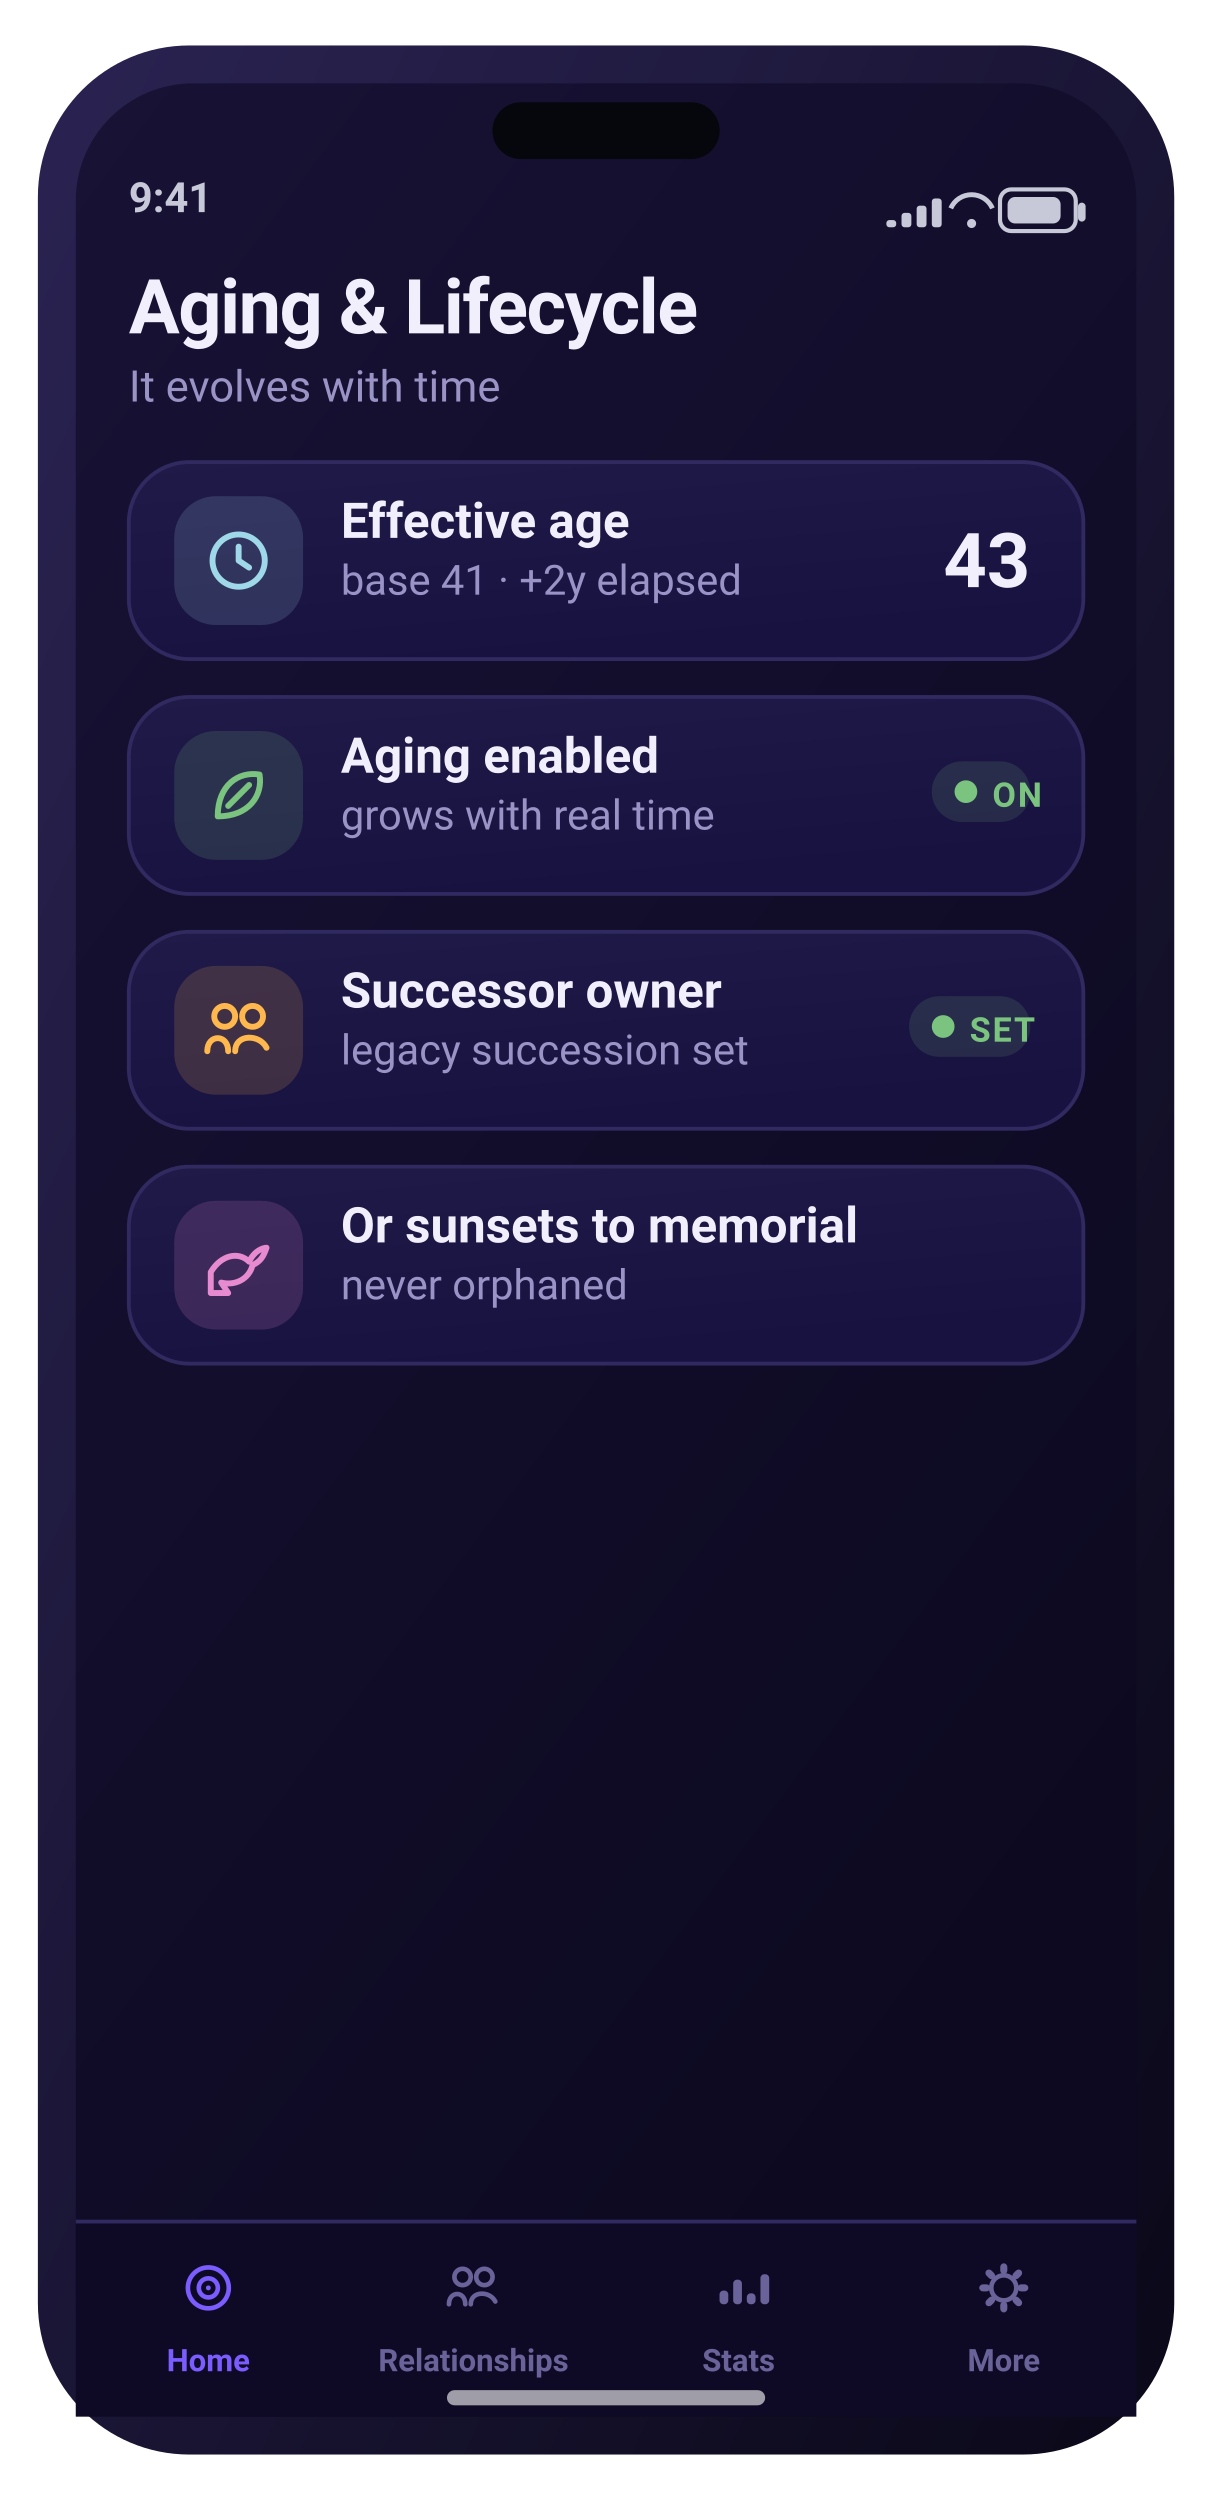
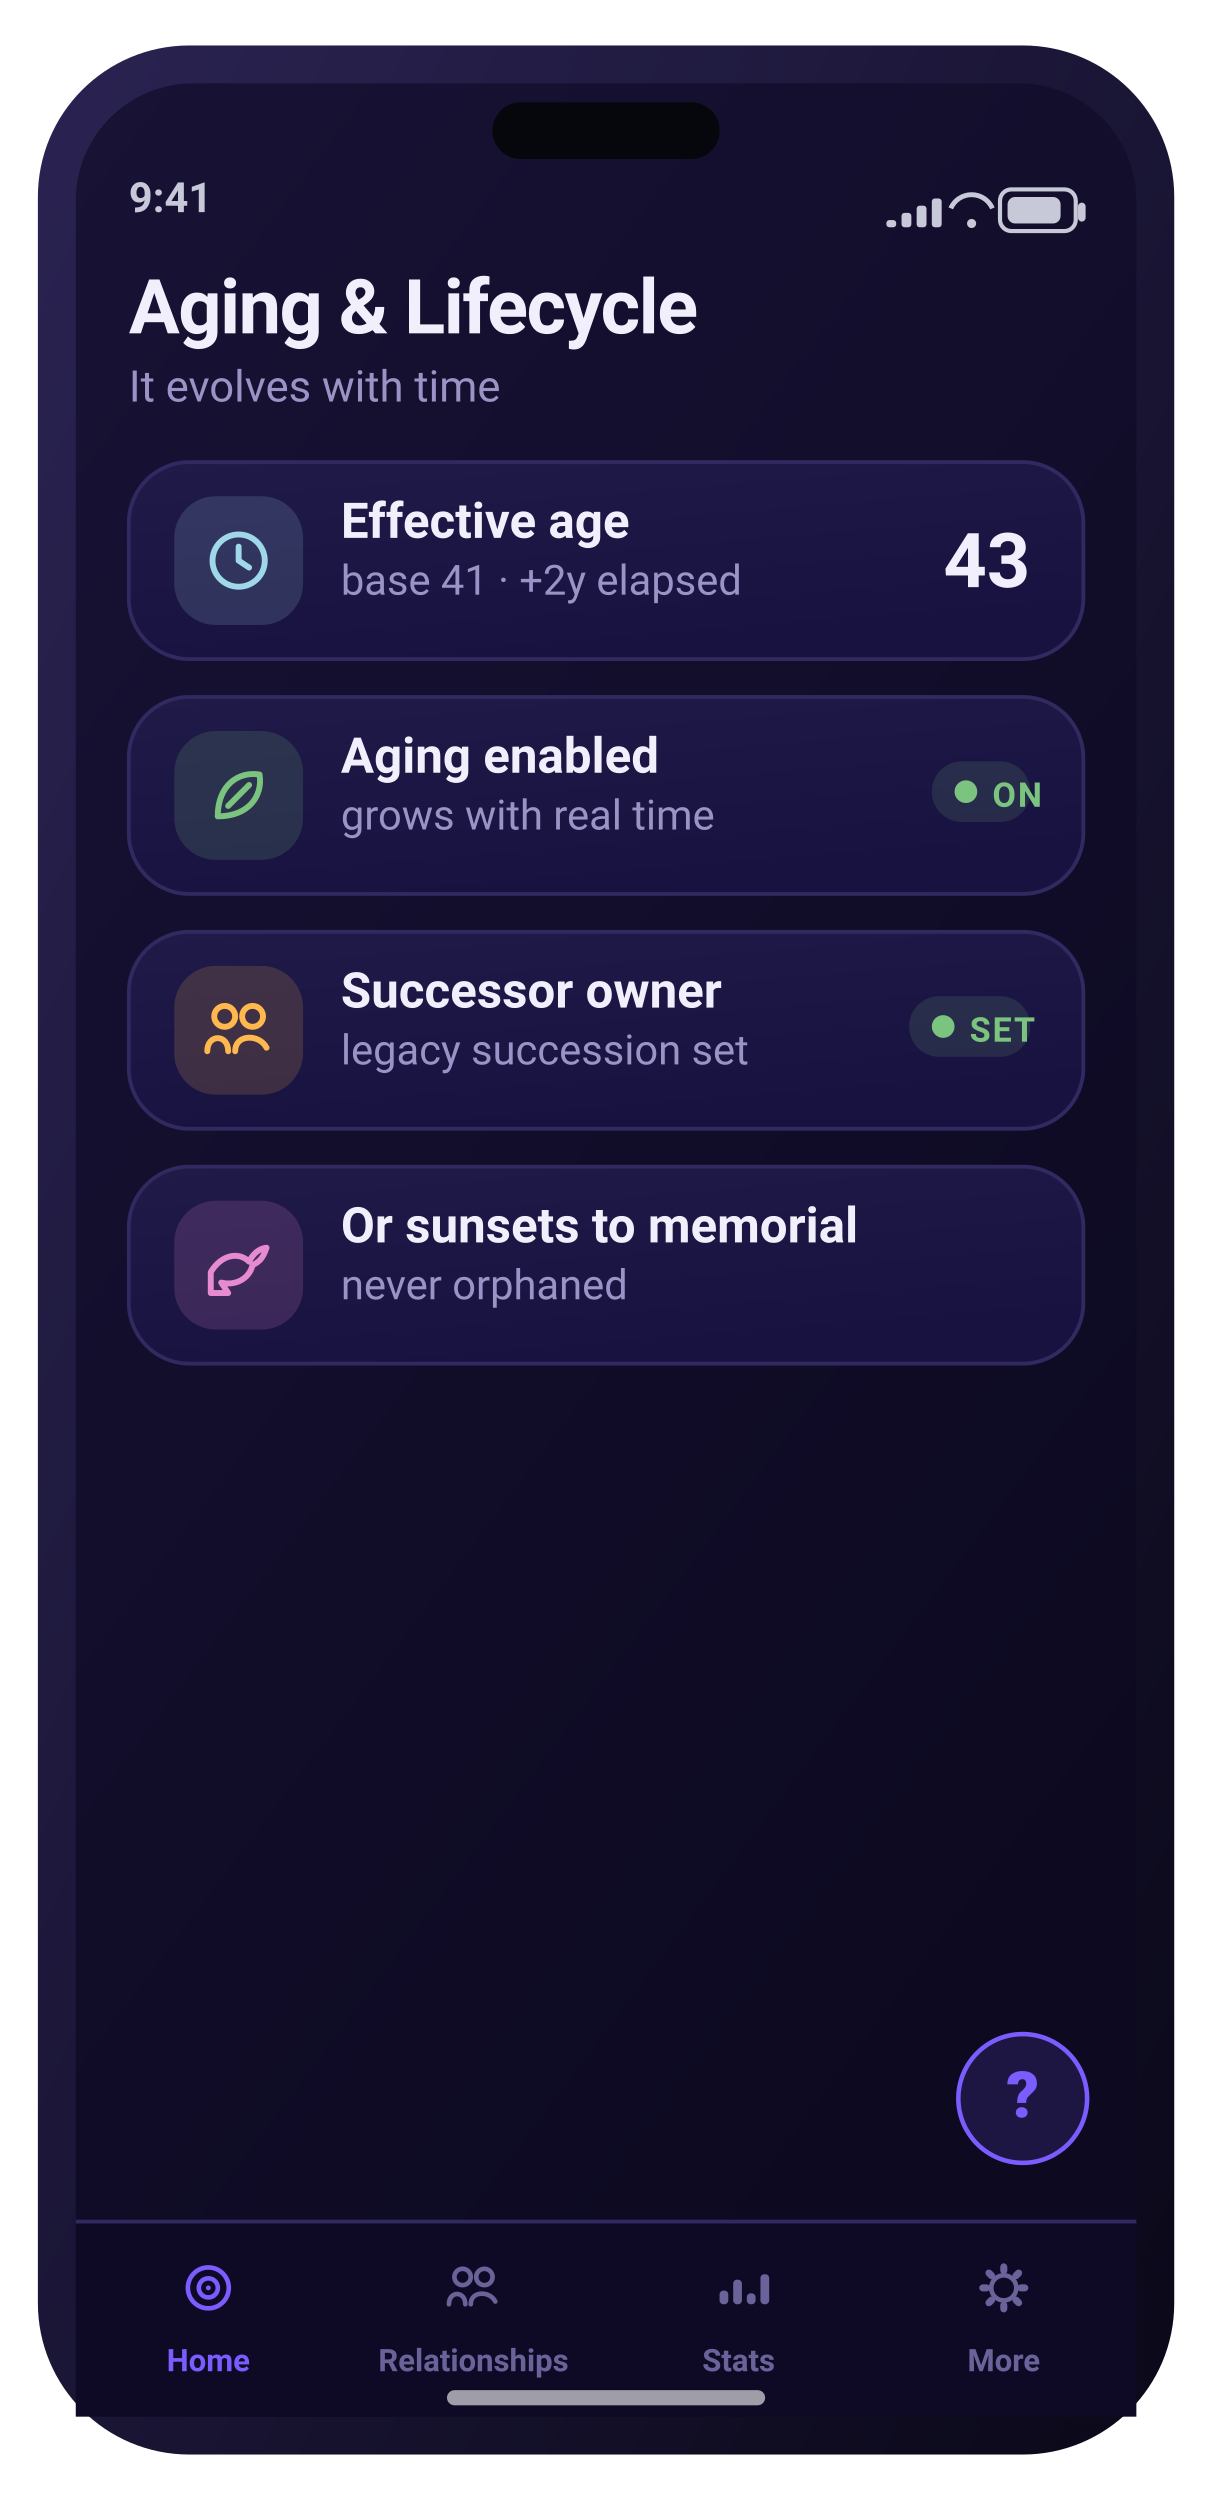
<svg xmlns="http://www.w3.org/2000/svg" width="320" height="660" viewBox="0 0 320 660" role="img" aria-label="Aging &amp; Lifecycle screen">
  <defs>
    <linearGradient id="gScr" x1="0" y1="0" x2="0.6" y2="1">
      <stop offset="0" stop-color="#181235" />
      <stop offset="1" stop-color="#0c0920" />
    </linearGradient>
    <linearGradient id="gFrame" x1="0" y1="0" x2="1" y2="1">
      <stop offset="0" stop-color="#2a2352" />
      <stop offset="1" stop-color="#0a0818" />
    </linearGradient>
    <linearGradient id="gCard" x1="0" y1="0" x2="0.4" y2="1">
      <stop offset="0" stop-color="#201a48" />
      <stop offset="1" stop-color="#181240" />
    </linearGradient>
    <linearGradient id="gBrand" x1="0" y1="0" x2="1" y2="0">
      <stop offset="0" stop-color="#7b5cff" />
      <stop offset="1" stop-color="#9d7bff" />
    </linearGradient>
    <linearGradient id="gAmber" x1="0" y1="0" x2="1" y2="0">
      <stop offset="0" stop-color="#ffb84d" />
      <stop offset="1" stop-color="#ffd27a" />
    </linearGradient>
    <linearGradient id="mV" x1="0" y1="0" x2="1" y2="0">
      <stop offset="0" stop-color="#7b5cff" />
      <stop offset="1" stop-color="#9d7bff" />
    </linearGradient>
    <linearGradient id="mA" x1="0" y1="0" x2="1" y2="0">
      <stop offset="0" stop-color="#ffb84d" />
      <stop offset="1" stop-color="#ff9f45" />
    </linearGradient>
    <linearGradient id="mG" x1="0" y1="0" x2="1" y2="0">
      <stop offset="0" stop-color="#5fb87a" />
      <stop offset="1" stop-color="#7bc47f" />
    </linearGradient>
    <linearGradient id="mC" x1="0" y1="0" x2="1" y2="0">
      <stop offset="0" stop-color="#6bb6d6" />
      <stop offset="1" stop-color="#9fd8e8" />
    </linearGradient>
    <radialGradient id="orb" cx="36%" cy="30%" r="78%">
      <stop offset="0" stop-color="#d9ccff" />
      <stop offset="38%" stop-color="#7b5cff" />
      <stop offset="78%" stop-color="#3f3bc0" />
      <stop offset="100%" stop-color="#140f34" />
    </radialGradient>
    <radialGradient id="glow" cx="50%" cy="50%" r="50%">
      <stop offset="0" stop-color="#9fd8e8" stop-opacity="0.5" />
      <stop offset="1" stop-color="#9fd8e8" stop-opacity="0" />
    </radialGradient>
  </defs>
  <rect x="10.0" y="12.0" width="300.0" height="636.0" rx="40" fill="url(#gFrame)" />
  <rect x="20.0" y="22.0" width="280.0" height="616.0" rx="31" fill="url(#gScr)" />
  <rect x="130.0" y="27.0" width="60.0" height="15.0" rx="7.5" fill="#05070d" />
  <text x="34.0" y="56.0" font-family="-apple-system,BlinkMacSystemFont,'SF Pro Display','SF Pro Text','Segoe UI',Roboto,system-ui,sans-serif" font-size="11" font-weight="600" fill="#c7c9d9" text-anchor="start">9:41</text>
  <rect x="264.0" y="50.0" width="20.0" height="11.0" rx="3" fill="none" stroke="#c7c9d9" stroke-width="1.1" />
  <rect x="266.0" y="52.0" width="14.0" height="7.0" rx="2" fill="#c7c9d9" />
  <rect x="284.6" y="53.5" width="2.0" height="5.0" rx="1" fill="#c7c9d9" />
  <path d="M251 55 a6 6 0 0 1 11 0" fill="none" stroke="#c7c9d9" stroke-width="1.3" />
  <circle cx="256.5" cy="59" r="1.2" fill="#c7c9d9" />
  <rect x="234.0" y="58.1" width="2.6" height="1.9" rx="0.8" fill="#c7c9d9" />
  <rect x="238.0" y="56.2" width="2.6" height="3.8" rx="0.8" fill="#c7c9d9" />
  <rect x="242.0" y="54.3" width="2.6" height="5.7" rx="0.8" fill="#c7c9d9" />
  <rect x="246.0" y="52.4" width="2.6" height="7.6" rx="0.8" fill="#c7c9d9" />
  <text x="34.0" y="88.0" font-family="-apple-system,BlinkMacSystemFont,'SF Pro Display','SF Pro Text','Segoe UI',Roboto,system-ui,sans-serif" font-size="20" font-weight="700" fill="#f2effc" text-anchor="start" letter-spacing="-0.4">Aging &amp; Lifecycle</text>
  <text x="34.0" y="106.0" font-family="-apple-system,BlinkMacSystemFont,'SF Pro Display','SF Pro Text','Segoe UI',Roboto,system-ui,sans-serif" font-size="11.5" font-weight="400" fill="#9a93c6" text-anchor="start">It evolves with time</text>
  <rect x="34.0" y="122.0" width="252.0" height="52.0" rx="16" fill="url(#gCard)" stroke="#302a60" stroke-width="1" />
  <rect x="46.0" y="131.0" width="34.0" height="34.0" rx="11" fill="rgba(159,216,232,0.16)" />
  <circle cx="63" cy="148.0" r="6.9" fill="none" stroke="#9fd8e8" stroke-width="1.56" stroke-linecap="round" stroke-linejoin="round" />
  <path d="M63 144.32 v3.68 l2.76 1.84" fill="none" stroke="#9fd8e8" stroke-width="1.56" stroke-linecap="round" stroke-linejoin="round" />
  <text x="90.0" y="142.0" font-family="-apple-system,BlinkMacSystemFont,'SF Pro Display','SF Pro Text','Segoe UI',Roboto,system-ui,sans-serif" font-size="13" font-weight="600" fill="#f2effc" text-anchor="start">Effective age</text>
  <text x="90.0" y="157.0" font-family="-apple-system,BlinkMacSystemFont,'SF Pro Display','SF Pro Text','Segoe UI',Roboto,system-ui,sans-serif" font-size="11" font-weight="400" fill="#9a93c6" text-anchor="start">base 41 · +2y elapsed</text>
  <text x="272.0" y="155.0" font-family="-apple-system,BlinkMacSystemFont,'SF Pro Display','SF Pro Text','Segoe UI',Roboto,system-ui,sans-serif" font-size="20" font-weight="750" fill="#f2effc" text-anchor="end">43</text>
  <rect x="34.0" y="184.0" width="252.0" height="52.0" rx="16" fill="url(#gCard)" stroke="#302a60" stroke-width="1" />
  <rect x="46.0" y="193.0" width="34.0" height="34.0" rx="11" fill="rgba(123,196,127,0.16)" />
  <path d="M57.48 215.52 c0 -8.28 5.52 -11.96 11.04 -11.04 c0.92 5.52 -2.76 11.04 -11.04 11.04 Z M60.24 212.76 l5.52 -5.52" fill="none" stroke="#7bc47f" stroke-width="1.56" stroke-linecap="round" stroke-linejoin="round" />
  <text x="90.0" y="204.0" font-family="-apple-system,BlinkMacSystemFont,'SF Pro Display','SF Pro Text','Segoe UI',Roboto,system-ui,sans-serif" font-size="13" font-weight="600" fill="#f2effc" text-anchor="start">Aging enabled</text>
  <text x="90.0" y="219.0" font-family="-apple-system,BlinkMacSystemFont,'SF Pro Display','SF Pro Text','Segoe UI',Roboto,system-ui,sans-serif" font-size="11" font-weight="400" fill="#9a93c6" text-anchor="start">grows with real time</text>
  <rect x="246.0" y="201.0" width="26.0" height="16.0" rx="8" fill="rgba(123,196,127,0.14)" />
  <circle cx="255.0" cy="209.0" r="3" fill="#7bc47f" />
  <text x="262.0" y="213.0" font-family="-apple-system,BlinkMacSystemFont,'SF Pro Display','SF Pro Text','Segoe UI',Roboto,system-ui,sans-serif" font-size="9" font-weight="700" fill="#7bc47f" text-anchor="start" letter-spacing="0.5">ON</text>
  <rect x="34.0" y="246.0" width="252.0" height="52.0" rx="16" fill="url(#gCard)" stroke="#302a60" stroke-width="1" />
  <rect x="46.0" y="255.0" width="34.0" height="34.0" rx="11" fill="rgba(255,184,77,0.16)" />
  <circle cx="59.32" cy="268.32" r="2.76" fill="none" stroke="#ffb84d" stroke-width="1.56" stroke-linecap="round" stroke-linejoin="round" />
  <circle cx="66.68" cy="268.32" r="2.76" fill="none" stroke="#ffb84d" stroke-width="1.56" stroke-linecap="round" stroke-linejoin="round" />
  <path d="M54.72 277.52 c0 -4.6 5.52 -4.6 5.52 0 M62.08 277.52 c0 -4.6 6.44 -4.6 8.28 -0.92" fill="none" stroke="#ffb84d" stroke-width="1.56" stroke-linecap="round" stroke-linejoin="round" />
  <text x="90.0" y="266.0" font-family="-apple-system,BlinkMacSystemFont,'SF Pro Display','SF Pro Text','Segoe UI',Roboto,system-ui,sans-serif" font-size="13" font-weight="600" fill="#f2effc" text-anchor="start">Successor owner</text>
  <text x="90.0" y="281.0" font-family="-apple-system,BlinkMacSystemFont,'SF Pro Display','SF Pro Text','Segoe UI',Roboto,system-ui,sans-serif" font-size="11" font-weight="400" fill="#9a93c6" text-anchor="start">legacy succession set</text>
  <rect x="240.0" y="263.0" width="32.0" height="16.0" rx="8" fill="rgba(123,196,127,0.14)" />
  <circle cx="249.0" cy="271.0" r="3" fill="#7bc47f" />
  <text x="256.0" y="275.0" font-family="-apple-system,BlinkMacSystemFont,'SF Pro Display','SF Pro Text','Segoe UI',Roboto,system-ui,sans-serif" font-size="9" font-weight="700" fill="#7bc47f" text-anchor="start" letter-spacing="0.5">SET</text>
  <rect x="34.0" y="308.0" width="252.0" height="52.0" rx="16" fill="url(#gCard)" stroke="#302a60" stroke-width="1" />
  <rect x="46.0" y="317.0" width="34.0" height="34.0" rx="11" fill="rgba(231,139,208,0.16)" />
  <path d="M55.64 335.84 c2.76 -4.6 7.36 -5.52 10.12 -2.76 c1.84 -3.68 4.6 -3.68 4.6 -3.68 c-0.92 2.76 -1.84 3.68 -3.68 4.6 c-0.92 3.68 -4.6 5.52 -8.28 4.6 l1.84 2.76 h-4.6 Z" fill="none" stroke="#e78bd0" stroke-width="1.56" stroke-linecap="round" stroke-linejoin="round" />
  <text x="90.0" y="328.0" font-family="-apple-system,BlinkMacSystemFont,'SF Pro Display','SF Pro Text','Segoe UI',Roboto,system-ui,sans-serif" font-size="13" font-weight="600" fill="#f2effc" text-anchor="start">Or sunsets to memorial</text>
  <text x="90.0" y="343.0" font-family="-apple-system,BlinkMacSystemFont,'SF Pro Display','SF Pro Text','Segoe UI',Roboto,system-ui,sans-serif" font-size="11" font-weight="400" fill="#9a93c6" text-anchor="start">never orphaned</text>
  <rect x="20.0" y="586.0" width="280.0" height="52.0" rx="0" fill="#0e0a26" />
  <rect x="20" y="586" width="280" height="1" fill="#302a60" />
  <circle cx="55.0" cy="604" r="5.4" fill="none" stroke="#7b5cff" stroke-width="1.22" stroke-linecap="round" stroke-linejoin="round" />
  <circle cx="55.0" cy="604" r="2.52" fill="none" stroke="#7b5cff" stroke-width="1.22" stroke-linecap="round" stroke-linejoin="round" />
  <circle cx="55.0" cy="604" r="0.648" fill="#7b5cff" />
  <text x="55.0" y="626.0" font-family="-apple-system,BlinkMacSystemFont,'SF Pro Display','SF Pro Text','Segoe UI',Roboto,system-ui,sans-serif" font-size="8.2" font-weight="600" fill="#7b5cff" text-anchor="middle">Home</text>
  <circle cx="122.12" cy="601.12" r="2.16" fill="none" stroke="#6a6399" stroke-width="1.22" stroke-linecap="round" stroke-linejoin="round" />
  <circle cx="127.88" cy="601.12" r="2.16" fill="none" stroke="#6a6399" stroke-width="1.22" stroke-linecap="round" stroke-linejoin="round" />
  <path d="M118.52 608.32 c0 -3.6 4.32 -3.6 4.32 0 M124.28 608.32 c0 -3.6 5.04 -3.6 6.48 -0.72" fill="none" stroke="#6a6399" stroke-width="1.22" stroke-linecap="round" stroke-linejoin="round" />
  <text x="125.0" y="626.0" font-family="-apple-system,BlinkMacSystemFont,'SF Pro Display','SF Pro Text','Segoe UI',Roboto,system-ui,sans-serif" font-size="8.2" font-weight="600" fill="#6a6399" text-anchor="middle">Relationships</text>
  <rect x="189.96" y="604.72" width="2.304" height="3.6" rx="1" fill="#6a6399" />
  <rect x="193.56" y="601.84" width="2.304" height="6.48" rx="1" fill="#6a6399" />
  <rect x="197.16" y="605.44" width="2.304" height="2.88" rx="1" fill="#6a6399" />
  <rect x="200.76" y="600.4" width="2.304" height="7.92" rx="1" fill="#6a6399" />
  <text x="195.0" y="626.0" font-family="-apple-system,BlinkMacSystemFont,'SF Pro Display','SF Pro Text','Segoe UI',Roboto,system-ui,sans-serif" font-size="8.2" font-weight="600" fill="#6a6399" text-anchor="middle">Stats</text>
  <rect x="264.064" y="597.52" width="1.872" height="2.88" rx="1" transform="rotate(0 265.0 604)" fill="#6a6399" />
  <rect x="264.064" y="597.52" width="1.872" height="2.88" rx="1" transform="rotate(45 265.0 604)" fill="#6a6399" />
  <rect x="264.064" y="597.52" width="1.872" height="2.88" rx="1" transform="rotate(90 265.0 604)" fill="#6a6399" />
  <rect x="264.064" y="597.52" width="1.872" height="2.88" rx="1" transform="rotate(135 265.0 604)" fill="#6a6399" />
  <rect x="264.064" y="597.52" width="1.872" height="2.88" rx="1" transform="rotate(180 265.0 604)" fill="#6a6399" />
  <rect x="264.064" y="597.52" width="1.872" height="2.88" rx="1" transform="rotate(225 265.0 604)" fill="#6a6399" />
  <rect x="264.064" y="597.52" width="1.872" height="2.88" rx="1" transform="rotate(270 265.0 604)" fill="#6a6399" />
  <rect x="264.064" y="597.52" width="1.872" height="2.88" rx="1" transform="rotate(315 265.0 604)" fill="#6a6399" />
  <circle cx="265.0" cy="604" r="3.312" fill="none" stroke="#6a6399" stroke-width="1.22" stroke-linecap="round" stroke-linejoin="round" />
  <text x="265.0" y="626.0" font-family="-apple-system,BlinkMacSystemFont,'SF Pro Display','SF Pro Text','Segoe UI',Roboto,system-ui,sans-serif" font-size="8.2" font-weight="600" fill="#6a6399" text-anchor="middle">More</text>
+   <circle cx="270" cy="554" r="17" fill="rgba(123,92,255,0.16)" stroke="#7b5cff" stroke-width="1.2" />
+   <text x="270.0" y="559.0" font-family="-apple-system,BlinkMacSystemFont,'SF Pro Display','SF Pro Text','Segoe UI',Roboto,system-ui,sans-serif" font-size="17" font-weight="800" fill="#7b5cff" text-anchor="middle">?</text>
  <rect x="118.0" y="631.0" width="84.0" height="4.0" rx="2" fill="rgba(255,255,255,0.6)" />
</svg>
